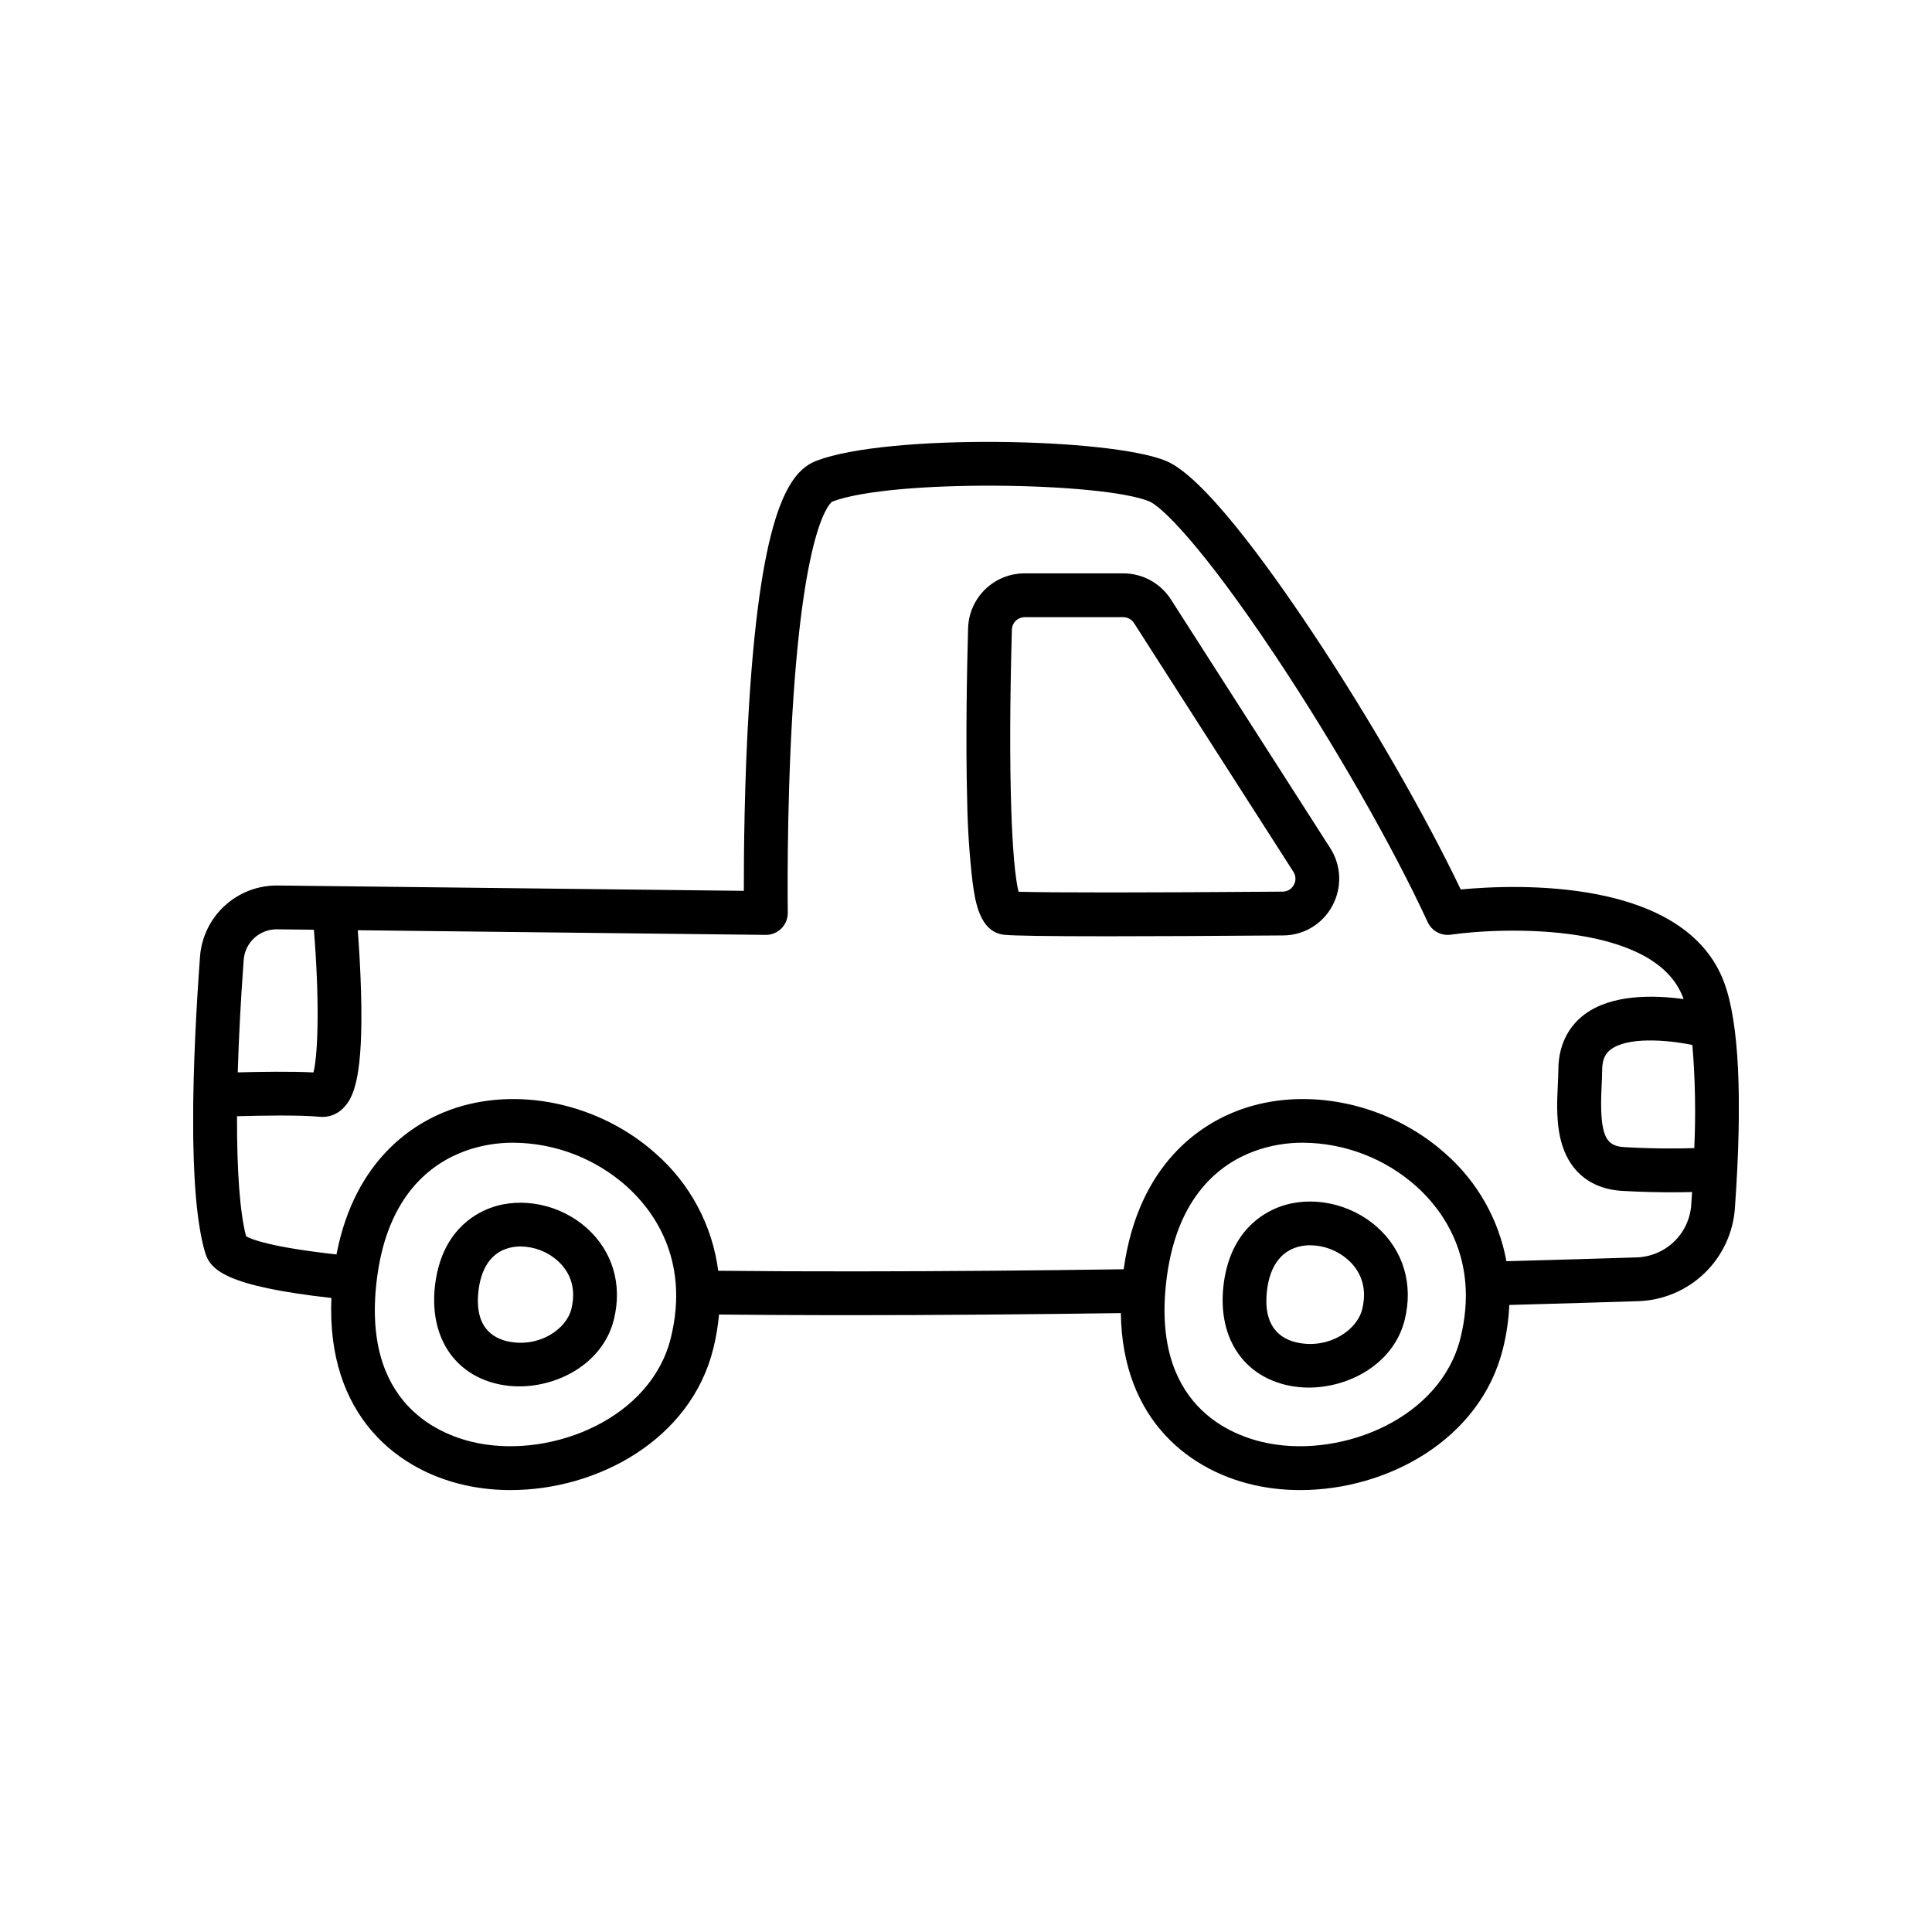
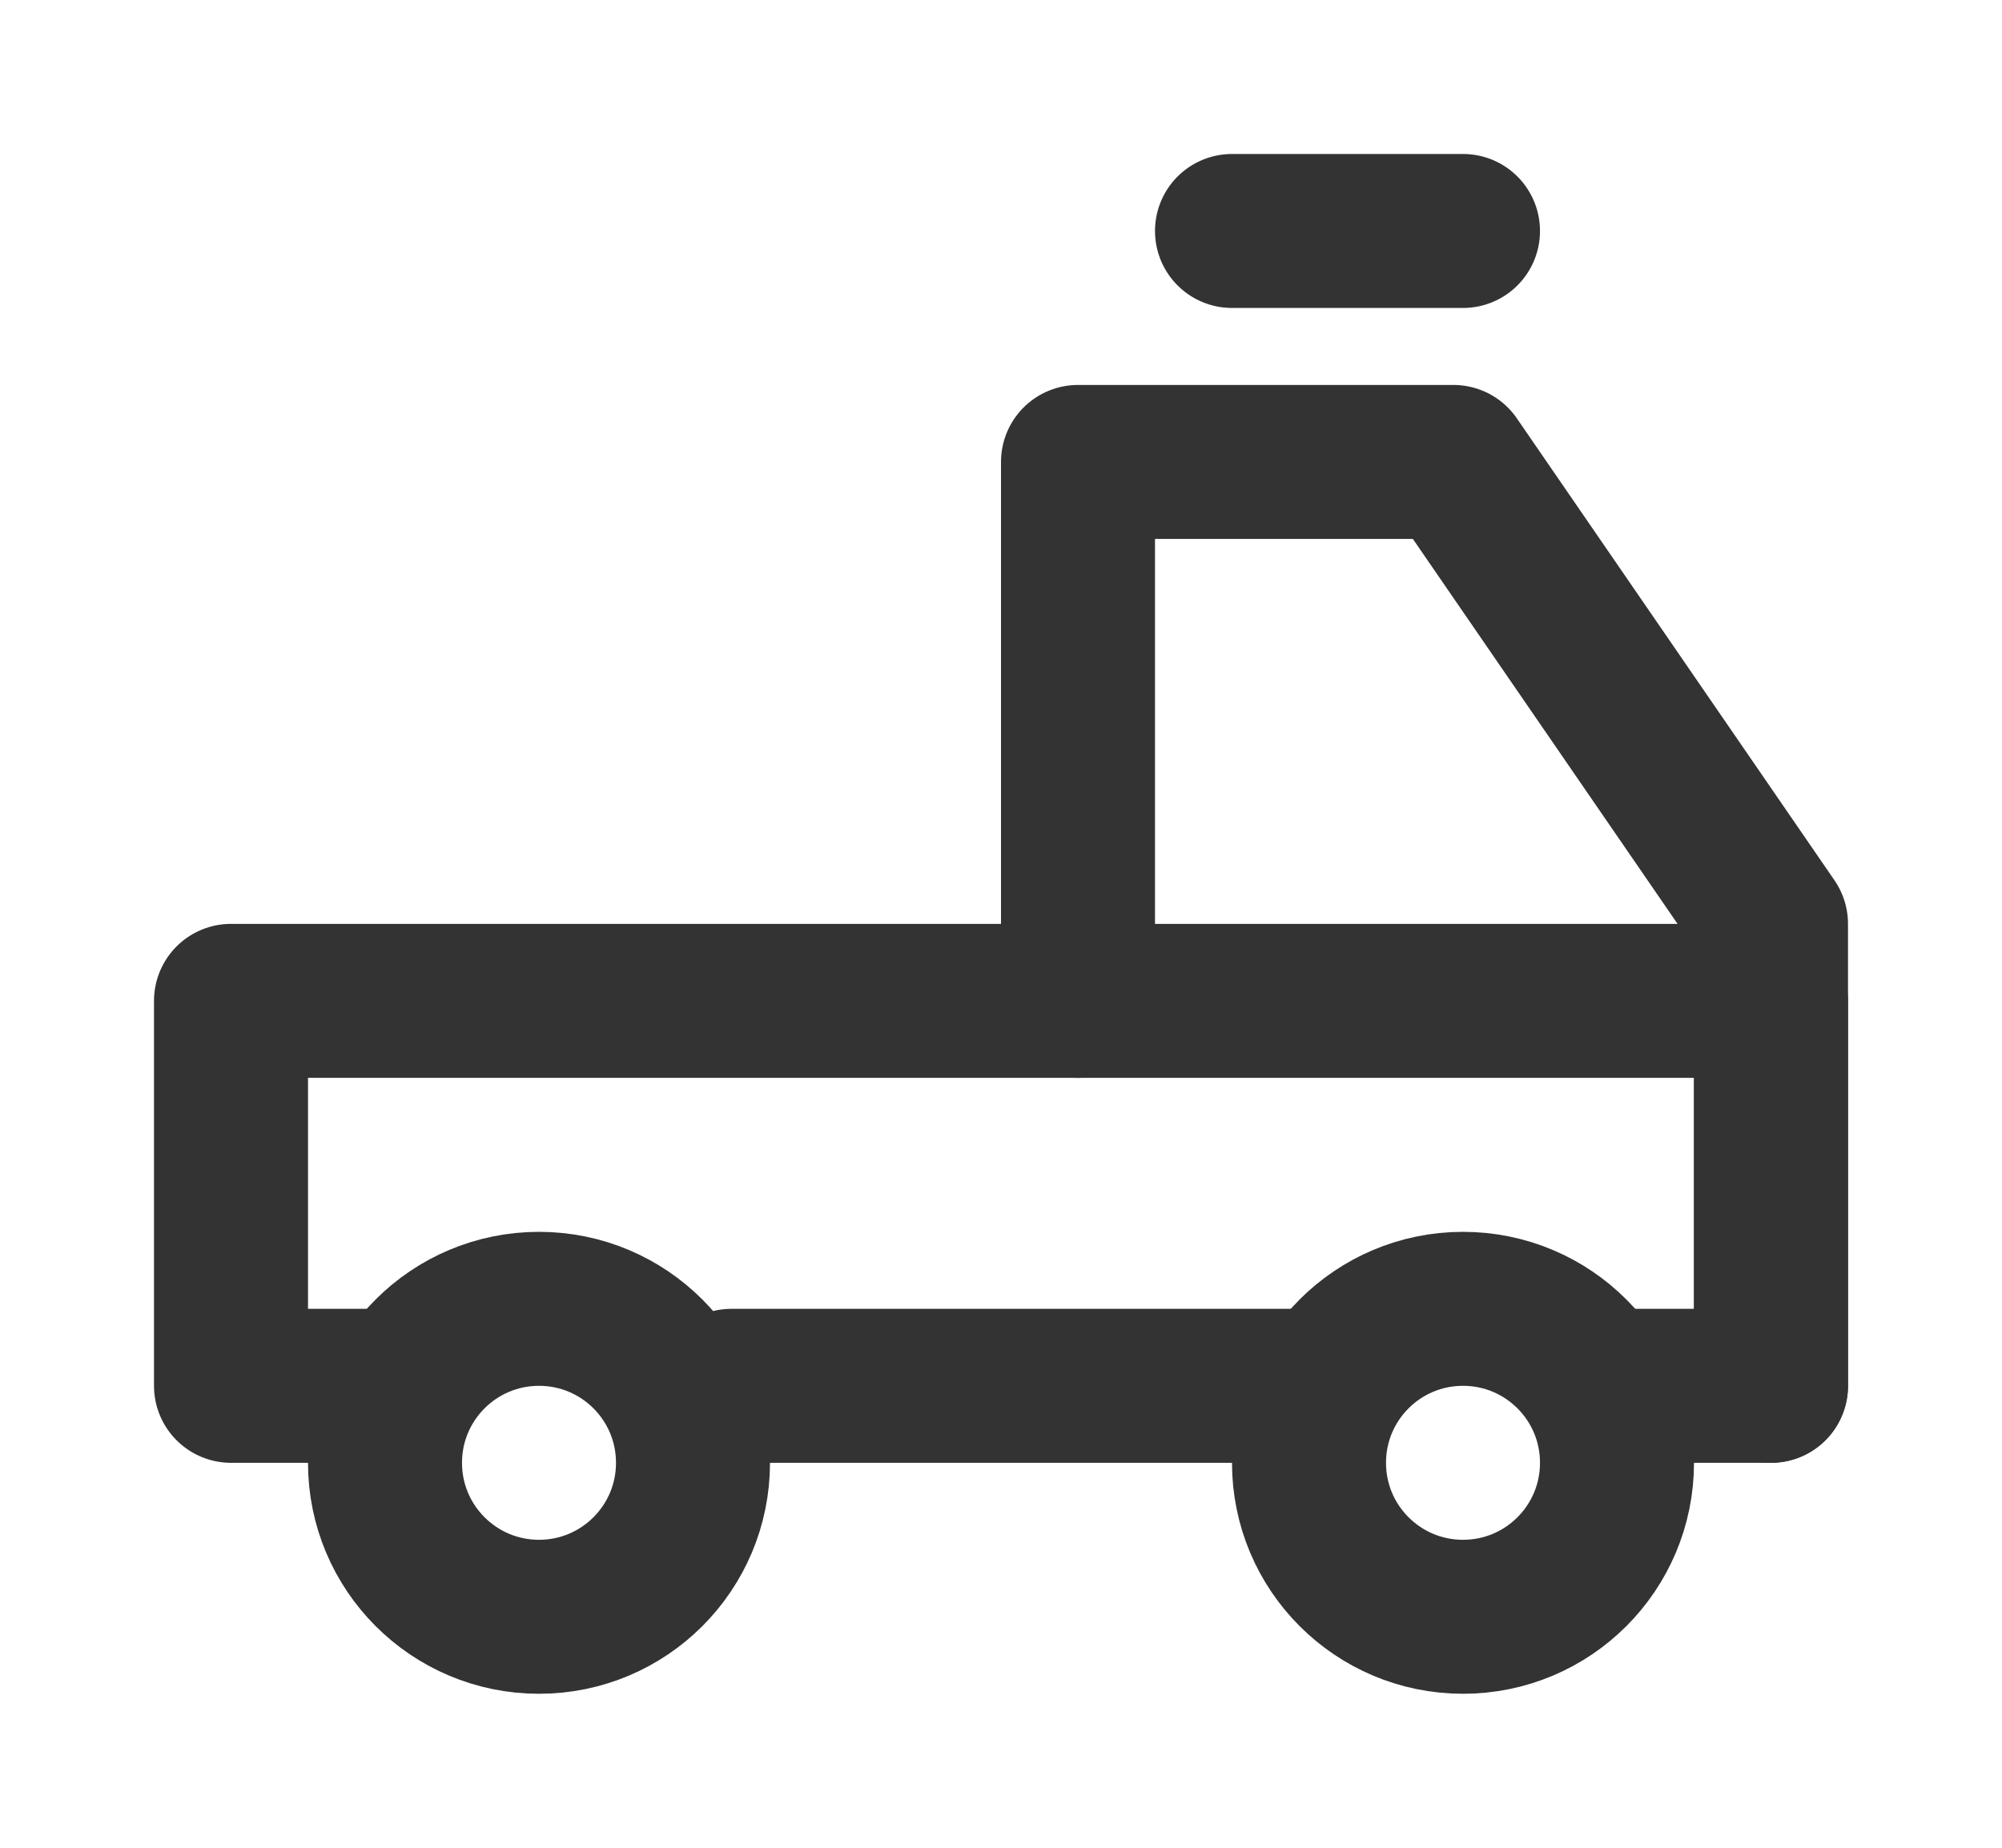
- <svg xmlns="http://www.w3.org/2000/svg" width="2000" zoomAndPan="magnify" viewBox="0 0 1500 1500" height="2000" preserveAspectRatio="xMidYMid meet" version="1.0">
-   <defs>
-     <clipPath id="76e6891659">
-       <path d="M 150 343 L 1350 343 L 1350 1157 L 150 1157 Z M 150 343 " clip-rule="nonzero" />
-     </clipPath>
-   </defs>
-   <g clip-path="url(#76e6891659)">
-     <path fill="#000000" d="M 1338.629 762.797 C 1308.227 680.941 1176.074 686.594 1134.109 690.574 C 1106.09 632.023 1062.832 556.934 1019.219 491.367 C 983.023 436.953 933.871 369.613 905.262 357.832 C 861.453 339.793 689.258 336.645 634.082 357.668 C 613.48 365.512 591.125 394.184 581.555 547.324 C 577.895 605.816 577.465 663.625 577.516 691.645 L 215.387 687.504 C 213.512 687.484 211.641 687.555 209.773 687.715 C 207.906 687.875 206.047 688.121 204.203 688.453 C 202.359 688.785 200.531 689.207 198.727 689.711 C 196.922 690.219 195.145 690.805 193.395 691.48 C 191.645 692.152 189.93 692.906 188.25 693.742 C 186.57 694.574 184.934 695.488 183.344 696.477 C 181.75 697.465 180.207 698.523 178.711 699.66 C 177.219 700.793 175.781 701.996 174.402 703.266 C 173.023 704.531 171.707 705.863 170.449 707.258 C 169.195 708.652 168.012 710.102 166.891 711.605 C 165.773 713.109 164.73 714.664 163.758 716.27 C 162.785 717.871 161.891 719.52 161.074 721.207 C 160.258 722.895 159.523 724.617 158.867 726.371 C 158.215 728.129 157.645 729.914 157.156 731.723 C 156.672 733.535 156.27 735.363 155.957 737.215 C 155.645 739.062 155.418 740.922 155.277 742.789 C 149.516 821.984 145.516 926.094 159.215 972.328 C 163.188 985.727 174.75 998.512 257.297 1007.738 C 253.324 1098.988 308.883 1143.168 365.391 1154.004 C 375.645 1155.949 385.984 1156.91 396.418 1156.891 C 463.996 1156.891 536.371 1117.715 553.824 1046.973 C 555.977 1038.297 557.449 1029.508 558.25 1020.605 C 585.809 1020.887 614.754 1021.047 645.086 1021.09 C 649.918 1021.094 654.719 1021.098 659.57 1021.098 C 729.309 1021.098 800.977 1020.465 870.219 1019.492 C 871.316 1102.801 924.469 1143.641 978.496 1154.004 C 988.746 1155.949 999.086 1156.91 1009.52 1156.891 C 1077.098 1156.891 1149.473 1117.715 1166.926 1046.973 C 1169.688 1035.867 1171.32 1024.598 1171.828 1013.168 C 1212.609 1012.051 1246.734 1011.023 1271.652 1010.234 C 1274.039 1010.164 1276.422 1009.988 1278.793 1009.699 C 1281.164 1009.41 1283.516 1009.016 1285.852 1008.512 C 1288.184 1008.004 1290.492 1007.395 1292.77 1006.676 C 1295.047 1005.961 1297.289 1005.141 1299.492 1004.215 C 1301.695 1003.293 1303.852 1002.27 1305.961 1001.145 C 1308.066 1000.023 1310.121 998.805 1312.117 997.492 C 1314.113 996.184 1316.043 994.781 1317.91 993.293 C 1319.777 991.801 1321.574 990.23 1323.297 988.574 C 1325.02 986.918 1326.66 985.188 1328.223 983.383 C 1329.785 981.574 1331.262 979.699 1332.652 977.758 C 1334.043 975.816 1335.34 973.812 1336.547 971.75 C 1337.754 969.688 1338.859 967.574 1339.871 965.41 C 1340.883 963.246 1341.789 961.039 1342.598 958.793 C 1343.406 956.543 1344.109 954.262 1344.703 951.949 C 1345.301 949.637 1345.793 947.301 1346.172 944.945 C 1346.555 942.586 1346.828 940.215 1346.992 937.832 C 1352.992 852.777 1350.18 793.887 1338.629 762.797 Z M 1315.434 891.379 C 1303.949 891.781 1285.289 891.977 1261.367 890.645 C 1247.156 889.855 1241.531 883.109 1243.477 843.348 C 1243.695 838.945 1243.898 834.789 1243.898 830.984 C 1243.898 821.16 1247.438 817.215 1250.52 814.871 C 1263.363 805.113 1292.688 807.02 1313.945 811.301 C 1316.168 837.965 1316.664 864.656 1315.434 891.379 Z M 214.703 721.508 C 214.801 721.508 214.898 721.508 215 721.512 L 243.703 721.84 C 248.012 774.418 247.172 817.406 243.391 832.633 C 226.246 831.719 201.383 832.125 184.59 832.582 C 185.355 806.238 186.887 776.961 189.195 745.258 C 189.254 744.461 189.352 743.668 189.484 742.883 C 189.617 742.094 189.785 741.312 189.992 740.543 C 190.195 739.77 190.438 739.008 190.715 738.258 C 190.992 737.508 191.301 736.773 191.648 736.055 C 191.992 735.332 192.371 734.633 192.785 733.945 C 193.195 733.262 193.637 732.598 194.109 731.953 C 194.582 731.309 195.086 730.691 195.617 730.094 C 196.148 729.496 196.707 728.926 197.293 728.383 C 197.875 727.836 198.484 727.32 199.117 726.832 C 199.75 726.348 200.406 725.891 201.082 725.461 C 201.758 725.035 202.449 724.645 203.164 724.281 C 203.875 723.922 204.605 723.594 205.348 723.301 C 206.09 723.008 206.844 722.746 207.613 722.523 C 208.379 722.301 209.156 722.117 209.941 721.965 C 210.727 721.816 211.516 721.703 212.312 721.625 C 213.105 721.551 213.902 721.512 214.703 721.508 Z M 520.809 1038.828 C 505.484 1100.922 429.977 1131.777 371.797 1120.605 C 343.445 1115.168 279.008 1091.578 292.984 990.238 C 301.586 927.891 334.676 903.324 360.922 893.699 C 373.16 889.289 385.781 887.121 398.789 887.195 C 402.797 887.23 406.793 887.441 410.781 887.836 C 414.77 888.23 418.734 888.805 422.668 889.555 C 426.605 890.305 430.5 891.23 434.355 892.332 C 438.207 893.434 442.004 894.707 445.742 896.152 C 449.48 897.594 453.145 899.203 456.738 900.977 C 460.332 902.75 463.84 904.684 467.262 906.77 C 470.68 908.859 474 911.098 477.215 913.488 C 480.434 915.875 483.539 918.402 486.531 921.07 C 505.902 938.426 536.113 976.805 520.809 1038.828 Z M 1133.91 1038.828 C 1118.586 1100.922 1043.086 1131.777 984.898 1120.605 C 956.547 1115.168 892.109 1091.578 906.086 990.238 C 914.688 927.891 947.777 903.324 974.023 893.699 C 986.262 889.289 998.883 887.121 1011.891 887.195 C 1015.898 887.23 1019.895 887.441 1023.883 887.836 C 1027.871 888.23 1031.836 888.805 1035.77 889.555 C 1039.707 890.305 1043.602 891.23 1047.457 892.332 C 1051.309 893.434 1055.105 894.707 1058.844 896.152 C 1062.582 897.594 1066.246 899.203 1069.84 900.977 C 1073.434 902.75 1076.941 904.684 1080.363 906.77 C 1083.781 908.859 1087.102 911.098 1090.32 913.488 C 1093.535 915.875 1096.641 918.402 1099.633 921.07 C 1119.004 938.426 1149.215 976.805 1133.91 1038.828 Z M 1270.574 976.246 C 1245.656 977.031 1211.082 978.078 1169.578 979.207 C 1168.109 971.176 1165.984 963.324 1163.203 955.652 C 1160.418 947.977 1157.016 940.59 1152.996 933.488 C 1148.973 926.383 1144.387 919.664 1139.242 913.328 C 1134.094 906.992 1128.453 901.133 1122.324 895.742 C 1078.43 856.418 1014.129 842.77 962.312 861.773 C 933.676 872.273 883.941 902.309 872.418 985.449 C 804.367 986.418 733.918 987.055 665.273 987.09 C 627.289 987.129 591.402 986.973 557.613 986.621 C 557.051 982.27 556.293 977.953 555.34 973.672 C 554.387 969.387 553.246 965.156 551.91 960.977 C 550.578 956.797 549.059 952.688 547.352 948.645 C 545.648 944.602 543.762 940.645 541.703 936.77 C 539.641 932.898 537.406 929.125 535.004 925.453 C 532.602 921.785 530.039 918.227 527.316 914.789 C 524.594 911.348 521.723 908.039 518.699 904.855 C 515.676 901.676 512.52 898.637 509.223 895.742 C 465.328 856.418 401.027 842.77 349.211 861.773 C 321.941 871.773 275.559 899.523 261.246 973.945 C 210.723 968.336 195.465 962.398 191.043 959.84 C 186.234 941.301 183.883 909.16 184.016 866.629 C 202.781 866.102 233.098 865.57 248.07 867.062 C 249.766 867.238 251.457 867.219 253.148 867.008 C 254.836 866.797 256.48 866.398 258.082 865.812 C 259.68 865.227 261.195 864.469 262.625 863.543 C 264.051 862.613 265.355 861.535 266.539 860.309 C 274.789 852.082 282.16 835.418 280.305 769.766 C 279.797 751.82 278.711 734.633 277.781 722.23 L 594.438 725.848 L 594.633 725.848 C 595.195 725.848 595.754 725.82 596.312 725.766 C 596.875 725.711 597.43 725.625 597.98 725.516 C 598.531 725.406 599.078 725.266 599.613 725.102 C 600.152 724.938 600.68 724.746 601.199 724.527 C 601.719 724.312 602.223 724.07 602.719 723.801 C 603.215 723.535 603.691 723.242 604.16 722.93 C 604.625 722.613 605.074 722.277 605.508 721.918 C 605.938 721.559 606.352 721.176 606.746 720.777 C 607.141 720.375 607.516 719.957 607.867 719.52 C 608.219 719.082 608.551 718.629 608.859 718.156 C 609.168 717.688 609.449 717.203 609.711 716.703 C 609.969 716.203 610.203 715.695 610.414 715.172 C 610.625 714.648 610.805 714.117 610.961 713.578 C 611.121 713.039 611.25 712.492 611.352 711.938 C 611.453 711.387 611.527 710.828 611.574 710.27 C 611.621 709.711 611.641 709.148 611.633 708.586 C 611.621 707.828 610.535 631.59 615.277 552.992 C 624.285 403.609 645.477 389.875 646.188 389.445 C 692.551 371.785 855.727 374.219 892.312 389.277 C 901.602 393.102 932.816 422.875 990.906 510.203 C 1036.438 578.656 1081.484 657.504 1108.473 715.969 C 1108.855 716.793 1109.301 717.582 1109.809 718.336 C 1110.316 719.09 1110.879 719.797 1111.5 720.461 C 1112.121 721.121 1112.793 721.73 1113.512 722.285 C 1114.23 722.844 1114.988 723.336 1115.785 723.77 C 1116.582 724.207 1117.41 724.574 1118.266 724.875 C 1119.125 725.18 1120 725.41 1120.895 725.57 C 1121.785 725.734 1122.688 725.824 1123.594 725.844 C 1124.504 725.859 1125.406 725.805 1126.309 725.68 C 1169.172 719.602 1285.176 716.555 1306.75 774.637 C 1306.875 774.973 1306.992 775.336 1307.117 775.684 C 1283.855 772.477 1251.051 771.797 1229.992 787.758 C 1220.82 794.711 1209.891 807.852 1209.891 830.984 C 1209.891 833.953 1209.707 837.711 1209.512 841.684 C 1208.82 855.773 1207.965 873.316 1212.883 889.012 C 1219.664 910.672 1236.211 923.309 1259.48 924.602 C 1274.23 925.422 1287.066 925.695 1297.652 925.695 C 1303.801 925.695 1309.168 925.602 1313.734 925.469 C 1313.523 928.758 1313.305 932.07 1313.07 935.438 C 1312.977 936.781 1312.82 938.117 1312.605 939.449 C 1312.391 940.777 1312.113 942.094 1311.777 943.398 C 1311.438 944.703 1311.043 945.988 1310.586 947.254 C 1310.133 948.523 1309.617 949.766 1309.047 950.984 C 1308.477 952.207 1307.852 953.398 1307.172 954.559 C 1306.492 955.723 1305.762 956.852 1304.977 957.945 C 1304.191 959.043 1303.359 960.098 1302.477 961.117 C 1301.598 962.133 1300.668 963.109 1299.699 964.043 C 1298.727 964.977 1297.715 965.863 1296.66 966.703 C 1295.609 967.543 1294.52 968.332 1293.395 969.07 C 1292.266 969.809 1291.109 970.496 1289.922 971.129 C 1288.73 971.762 1287.516 972.336 1286.273 972.855 C 1285.031 973.379 1283.77 973.84 1282.484 974.242 C 1281.199 974.648 1279.898 974.992 1278.582 975.277 C 1277.266 975.559 1275.938 975.785 1274.602 975.945 C 1273.266 976.105 1271.922 976.207 1270.574 976.246 Z M 1270.574 976.246 " fill-opacity="1" fill-rule="nonzero" />
-   </g>
-   <path fill="#000000" d="M 909.109 465.441 C 908.121 463.891 907.039 462.406 905.863 460.992 C 904.688 459.578 903.426 458.242 902.082 456.984 C 900.738 455.727 899.32 454.562 897.832 453.484 C 896.34 452.402 894.785 451.422 893.172 450.539 C 891.559 449.656 889.895 448.879 888.184 448.207 C 886.469 447.531 884.723 446.969 882.938 446.516 C 881.156 446.062 879.352 445.723 877.527 445.496 C 875.699 445.27 873.867 445.16 872.027 445.164 L 795.641 445.164 C 794.219 445.156 792.805 445.219 791.395 445.348 C 789.98 445.477 788.578 445.676 787.184 445.941 C 785.793 446.211 784.414 446.543 783.055 446.941 C 781.691 447.344 780.355 447.809 779.039 448.34 C 777.723 448.867 776.438 449.461 775.18 450.117 C 773.922 450.773 772.695 451.488 771.508 452.262 C 770.32 453.035 769.172 453.863 768.062 454.75 C 766.953 455.637 765.891 456.574 764.875 457.562 C 763.859 458.551 762.891 459.586 761.977 460.668 C 761.059 461.75 760.199 462.875 759.391 464.043 C 758.582 465.211 757.836 466.41 757.145 467.652 C 756.453 468.891 755.824 470.16 755.258 471.461 C 754.691 472.762 754.188 474.086 753.75 475.434 C 753.312 476.781 752.941 478.148 752.633 479.535 C 752.328 480.922 752.09 482.316 751.922 483.727 C 751.75 485.133 751.648 486.547 751.617 487.965 C 750.797 517.367 749.617 573.891 750.93 622.078 C 751.262 643.047 752.648 663.941 755.094 684.77 C 757.062 699.297 760.359 723.613 779.559 725.742 C 786.625 726.527 813.598 726.922 860.113 726.922 C 894.691 726.922 940.012 726.703 996.078 726.27 C 998.039 726.27 999.992 726.137 1001.934 725.871 C 1003.879 725.609 1005.797 725.215 1007.688 724.688 C 1009.578 724.164 1011.426 723.516 1013.227 722.742 C 1015.027 721.965 1016.77 721.074 1018.453 720.062 C 1020.133 719.055 1021.742 717.934 1023.27 716.707 C 1024.801 715.477 1026.242 714.152 1027.594 712.73 C 1028.941 711.309 1030.191 709.801 1031.34 708.207 C 1032.484 706.617 1033.52 704.953 1034.441 703.223 C 1035.375 701.5 1036.188 699.723 1036.887 697.887 C 1037.582 696.055 1038.152 694.188 1038.598 692.277 C 1039.047 690.367 1039.363 688.438 1039.551 686.488 C 1039.742 684.535 1039.801 682.582 1039.727 680.621 C 1039.656 678.664 1039.453 676.719 1039.121 674.785 C 1038.793 672.855 1038.332 670.953 1037.746 669.082 C 1037.16 667.211 1036.453 665.391 1035.625 663.613 C 1034.797 661.836 1033.855 660.125 1032.797 658.473 Z M 1004.543 687.02 C 1004.121 687.812 1003.605 688.539 1002.988 689.191 C 1002.371 689.844 1001.68 690.398 1000.91 690.863 C 1000.141 691.324 999.32 691.676 998.457 691.91 C 997.59 692.148 996.711 692.266 995.812 692.262 C 889.074 693.09 815.066 693.109 790.805 692.34 C 785.703 672.125 782.379 604.793 785.613 488.914 C 785.625 488.266 785.703 487.625 785.844 486.996 C 785.984 486.363 786.184 485.75 786.441 485.156 C 786.699 484.562 787.016 484 787.383 483.469 C 787.75 482.934 788.168 482.441 788.633 481.992 C 789.098 481.539 789.602 481.137 790.145 480.785 C 790.688 480.434 791.258 480.133 791.859 479.895 C 792.461 479.652 793.078 479.469 793.715 479.348 C 794.352 479.227 794.992 479.168 795.641 479.172 L 872.027 479.172 C 872.867 479.168 873.695 479.273 874.512 479.48 C 875.328 479.688 876.105 479.992 876.844 480.395 C 877.582 480.801 878.258 481.289 878.871 481.863 C 879.488 482.438 880.023 483.082 880.473 483.789 L 1004.164 676.82 C 1004.66 677.57 1005.043 678.375 1005.316 679.23 C 1005.59 680.09 1005.746 680.969 1005.777 681.867 C 1005.812 682.766 1005.723 683.652 1005.512 684.527 C 1005.305 685.402 1004.98 686.234 1004.543 687.02 Z M 1004.543 687.02 " fill-opacity="1" fill-rule="nonzero" />
-   <path fill="#000000" d="M 1069.297 952.785 C 1048.617 934.258 1018.18 927.879 993.555 936.918 C 979.695 942 955.637 956.398 950.215 995.715 C 944.469 1037.367 964.699 1068.871 1001.75 1075.977 C 1006.5 1076.879 1011.293 1077.324 1016.125 1077.312 C 1047.996 1077.312 1082.27 1058.516 1090.625 1024.652 C 1097.398 997.195 1089.625 971 1069.297 952.785 Z M 1057.609 1016.508 C 1053.645 1032.566 1032.371 1047.219 1008.16 1042.578 C 994.793 1040.012 979.734 1030.609 983.906 1000.363 C 986.156 984.043 993.543 973.145 1005.266 968.844 C 1009.129 967.461 1013.113 966.785 1017.219 966.816 C 1019.906 966.844 1022.57 967.109 1025.207 967.613 C 1027.848 968.117 1030.422 968.852 1032.93 969.816 C 1035.438 970.781 1037.84 971.957 1040.137 973.352 C 1042.434 974.746 1044.59 976.336 1046.602 978.113 C 1054.254 984.969 1062.371 997.195 1057.609 1016.508 Z M 1057.609 1016.508 " fill-opacity="1" fill-rule="nonzero" />
-   <path fill="#000000" d="M 455.574 953.457 C 435.168 935.168 405.129 928.883 380.82 937.797 C 367.133 942.816 343.379 957.031 338.023 995.836 C 332.355 1036.945 352.332 1068.047 388.926 1075.062 C 393.609 1075.949 398.336 1076.387 403.102 1076.379 C 434.555 1076.379 468.379 1057.82 476.629 1024.391 C 483.316 997.289 475.641 971.434 455.574 953.457 Z M 443.613 1016.246 C 439.746 1031.906 418.988 1046.199 395.328 1041.664 C 382.312 1039.164 367.645 1029.996 371.715 1000.484 C 373.91 984.551 381.109 973.914 392.531 969.723 C 396.301 968.379 400.184 967.719 404.188 967.75 C 406.812 967.777 409.414 968.035 411.988 968.527 C 414.566 969.02 417.082 969.738 419.531 970.68 C 421.977 971.621 424.324 972.773 426.566 974.133 C 428.809 975.496 430.914 977.047 432.879 978.785 C 440.344 985.473 448.262 997.395 443.613 1016.246 Z M 443.613 1016.246 " fill-opacity="1" fill-rule="nonzero" />
+ <svg xmlns="http://www.w3.org/2000/svg" width="26" height="24" viewBox="0 0 26 24" fill="none">
+   <path d="M16 3H19" stroke="#333333" stroke-width="2" stroke-linecap="round" stroke-linejoin="round" />
+   <path d="M5 18H3V13H23V18M9.5 18C9.5 18 21.5 18 15 18" stroke="#333333" stroke-width="2" stroke-linecap="round" stroke-linejoin="round" />
+   <path d="M14 13V6H18.875L23 12V18H20.75" stroke="#333333" stroke-width="2" stroke-linecap="round" stroke-linejoin="round" />
+   <path d="M19 21C20.105 21 21 20.105 21 19C21 17.895 20.105 17 19 17C17.895 17 17 17.895 17 19C17 20.105 17.895 21 19 21Z" stroke="#333333" stroke-width="2" />
+   <path d="M7 21C8.105 21 9 20.105 9 19C9 17.895 8.105 17 7 17C5.895 17 5 17.895 5 19C5 20.105 5.895 21 7 21Z" stroke="#333333" stroke-width="2" />
</svg>
